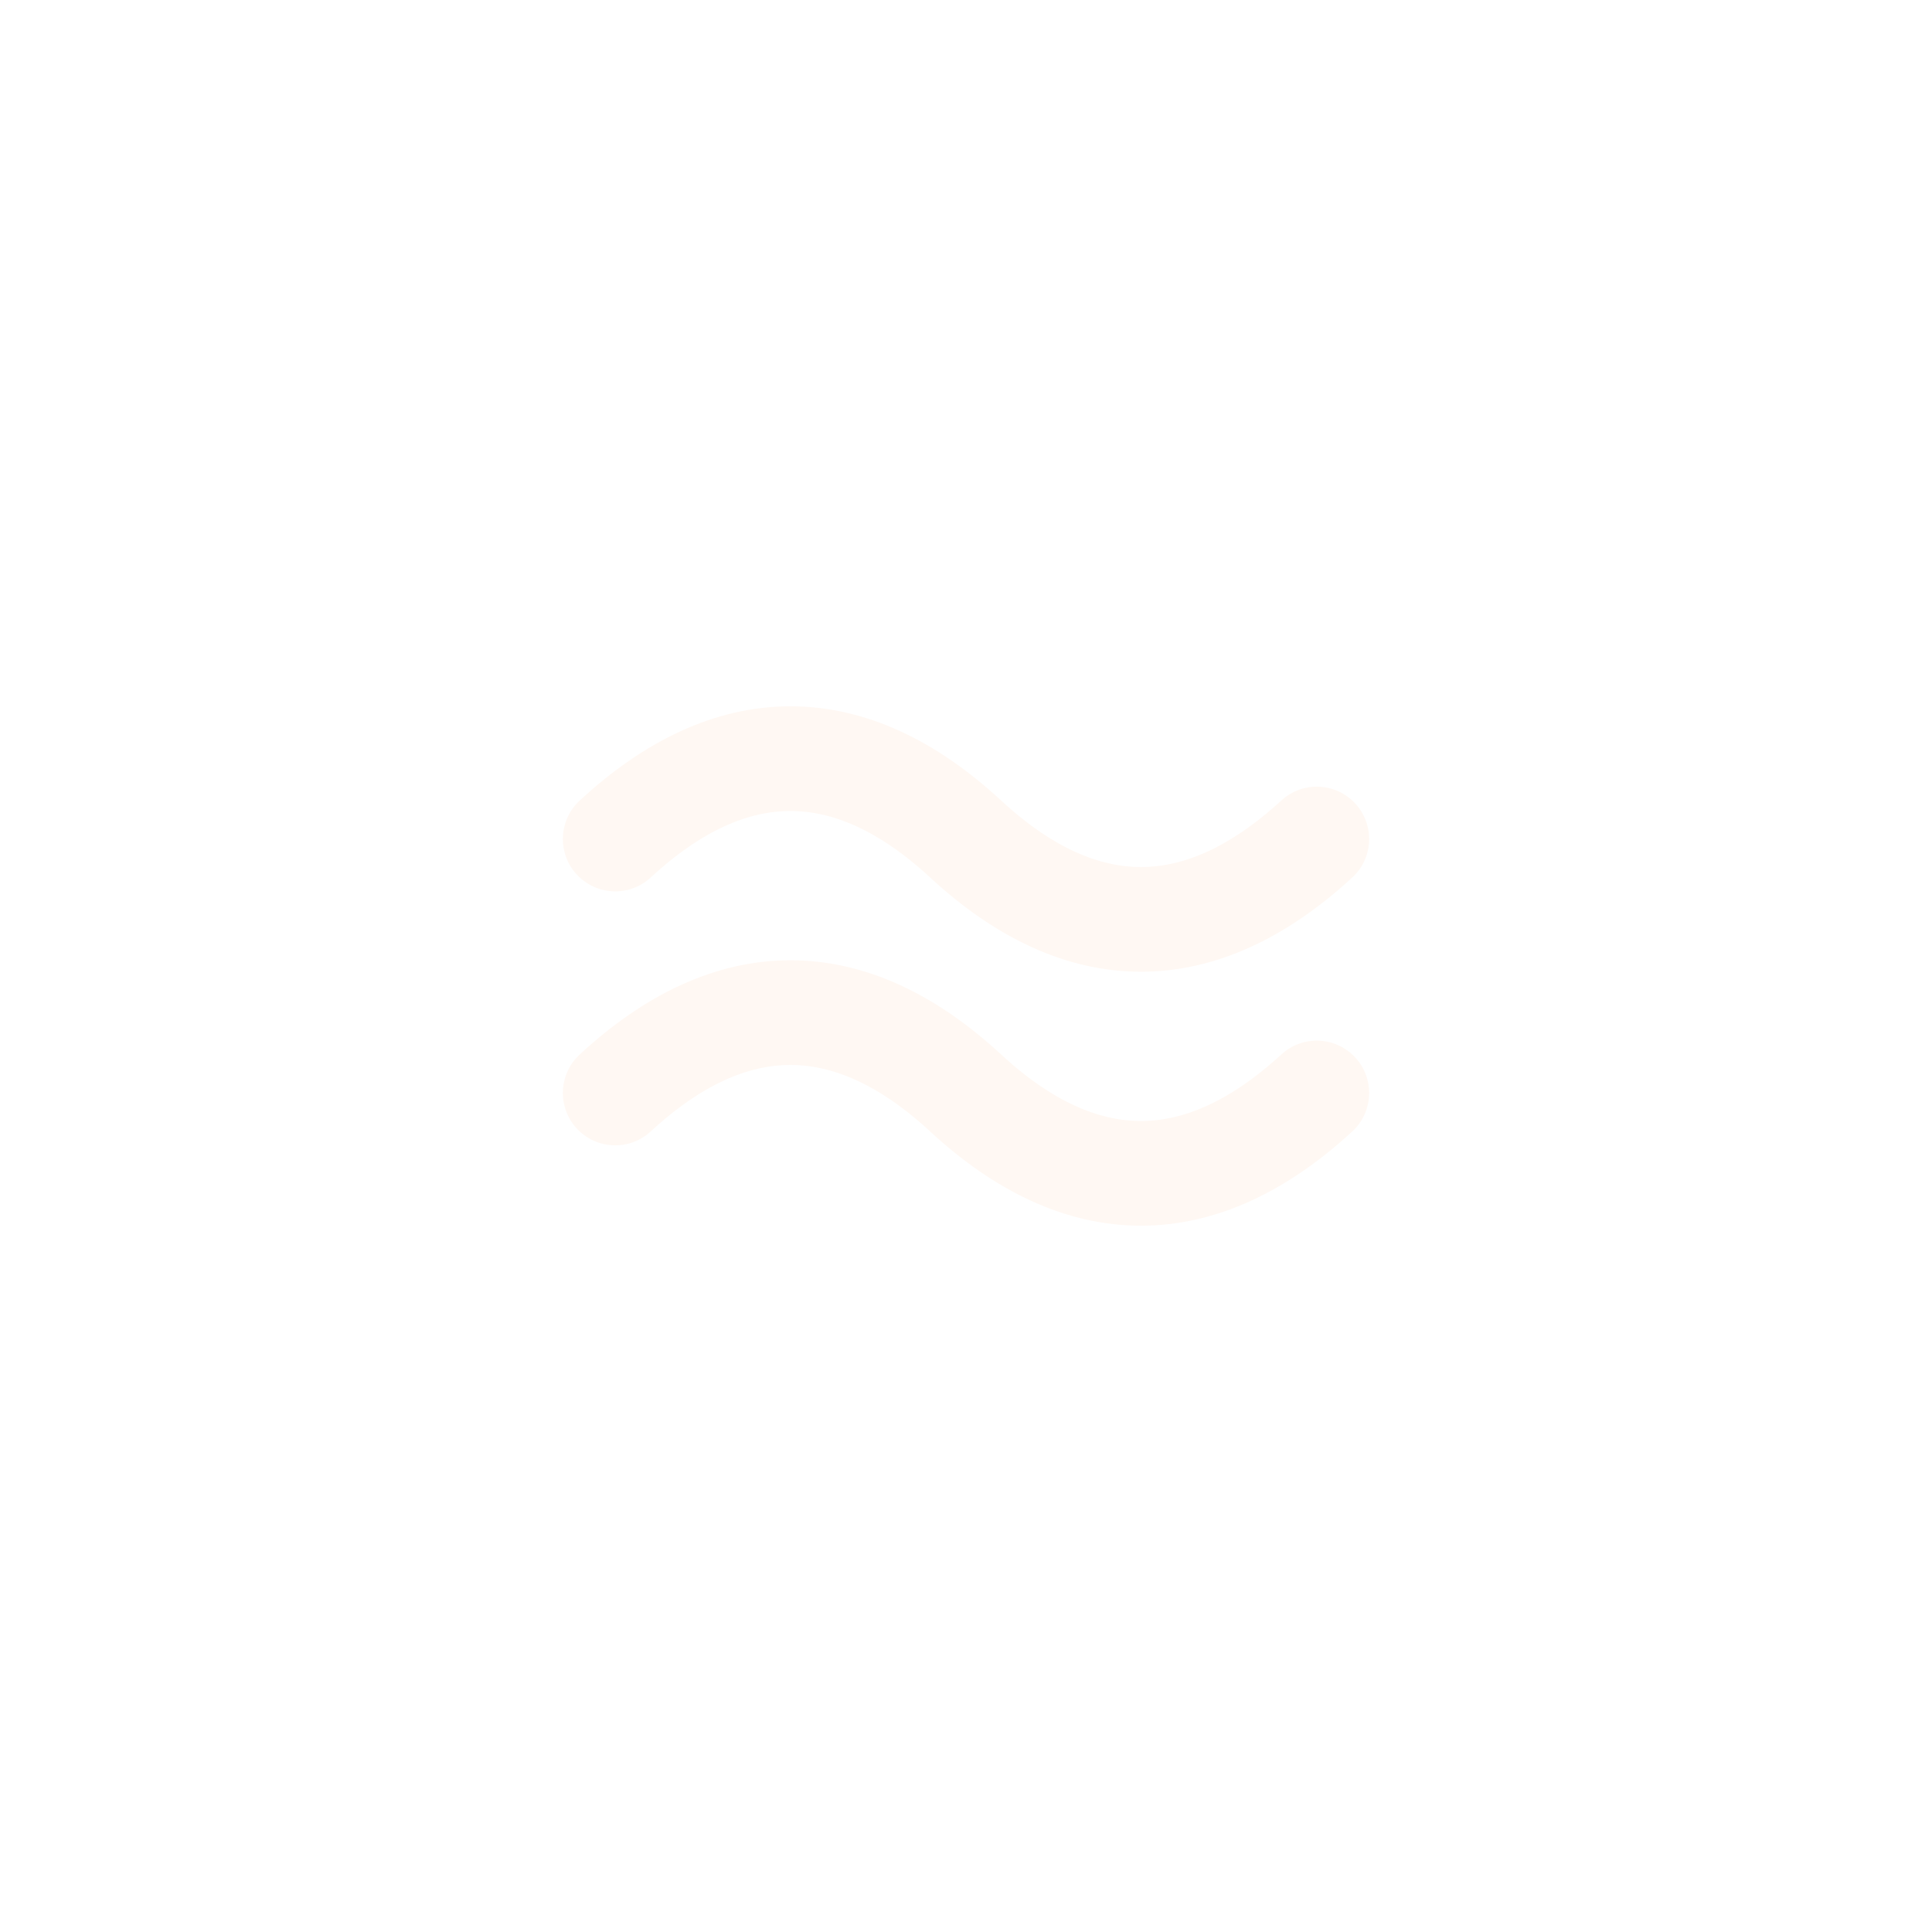
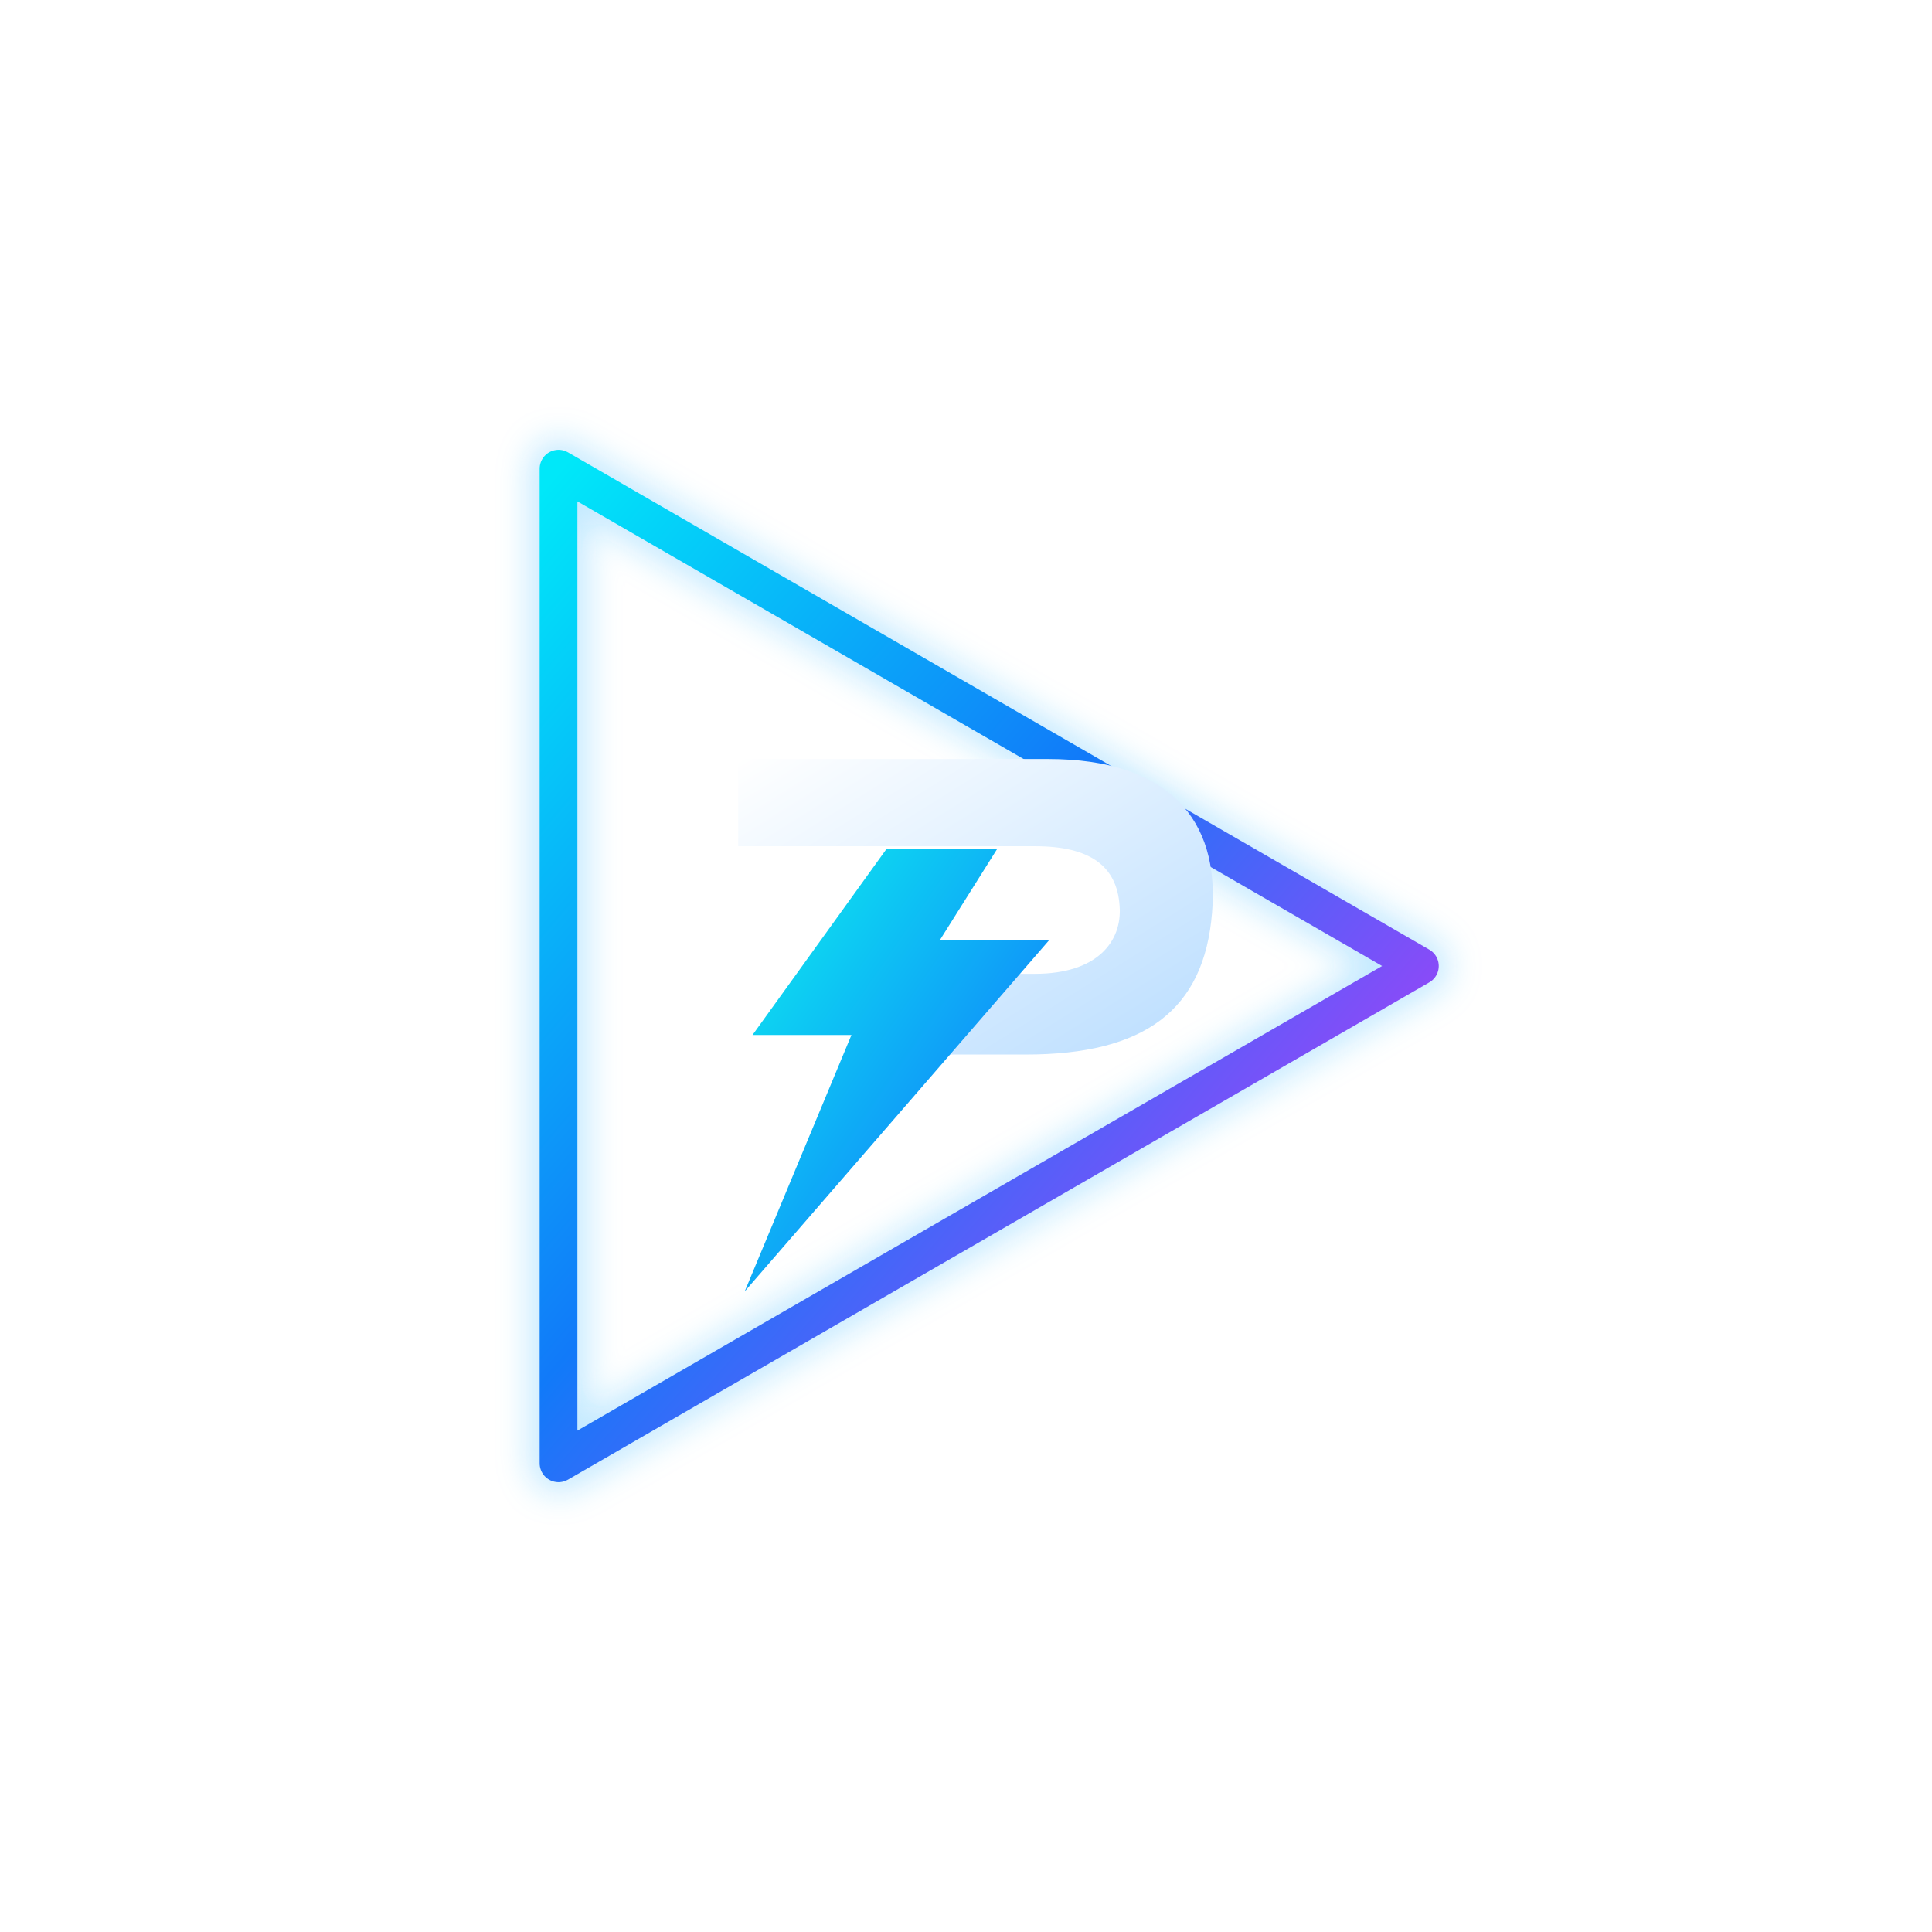
<svg xmlns="http://www.w3.org/2000/svg" viewBox="0 0 1024 1024" width="1024" height="1024">
  <defs>
-     <linearGradient id="bgO" x1="180" y1="1024" x2="844" y2="0" gradientUnits="userSpaceOnUse">
-       <stop offset="0" stop-color="#a24c33" />
-       <stop offset="0.55" stop-color="#e86c49" />
-       <stop offset="1" stop-color="#ff8d63" />
+     <linearGradient id="bluePurple" x1="0" y1="0" x2="1" y2="1">
+       <stop offset="0" stop-color="#00E8F9" />
+       <stop offset=".45" stop-color="#117AF9" />
+       <stop offset="1" stop-color="#E228F8" />
    </linearGradient>
+     <linearGradient id="cyanBlue" x1="0" y1="0" x2="1" y2="1">
+       <stop offset="0" stop-color="#0BF2EE" />
+       <stop offset="1" stop-color="#1261FF" />
+     </linearGradient>
+     <linearGradient id="whiteSteel" x1="0" y1="0" x2="1" y2="1">
+       <stop offset="0" stop-color="#FFFFFF" />
+       <stop offset="1" stop-color="#B9DDFF" />
+     </linearGradient>
+     <linearGradient id="navy" x1="0" y1="0" x2="0" y2="1">
+       <stop offset="0" stop-color="#080D2C" />
+       <stop offset="1" stop-color="#030718" />
+     </linearGradient>
+     <filter id="glow">
+       <feGaussianBlur stdDeviation="12" />
+     </filter>
  </defs>
-   <g id="foreground">
-     <g transform="translate(512 512) scale(1.85) translate(-146.9 -231.58)" fill="none" stroke="#fff8f3" stroke-linecap="round">
-       <path d="M46.4 195.20C79.6 164.50 113.6 164.50 146.8 195.20S214 225.90 247.4 195.20M46.4 267.96C79.6 237.26 113.6 237.26 146.8 267.96S214 298.66 247.4 267.96" stroke-width="30" />
-     </g>
+   <g transform="translate(512 512) scale(0.69) translate(-512 -512)">
+     <polygon points="199,130 860.64,512 199,894" fill="none" stroke="#18ABFF" stroke-width="45" stroke-linejoin="round" opacity=".25" filter="url(#glow)" />
+     <polygon points="199,130 860.64,512 199,894" fill="none" stroke="url(#bluePurple)" stroke-width="29" stroke-linejoin="round" />
+     <path d="M337 353 H575 C668 353 707 400 701 471 C695 546 649 580 558 580 H479 L518 518 H565 C613 518 632 493 630 466 C628 435 607 420 565 420 H337 Z" fill="url(#whiteSteel)" />
+     <path d="M451 422 L348 565 H424 L342 762 L576 492 H492 L536 422 Z" fill="url(#cyanBlue)" />
  </g>
</svg>
